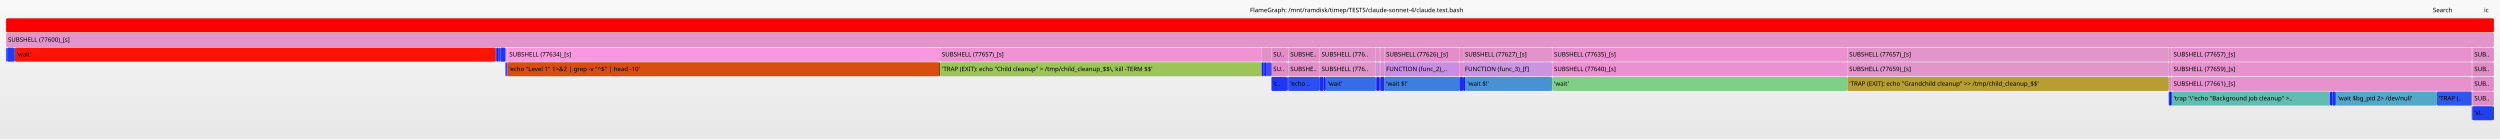
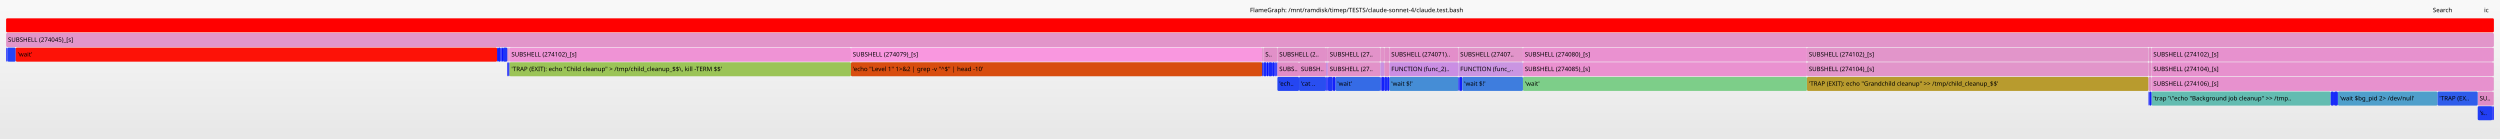
<svg xmlns="http://www.w3.org/2000/svg" version="1.1" width="4096" height="228" viewBox="0 0 4096 228">
  <defs>
    <linearGradient id="background" y1="0" y2="1" x1="0" x2="0">
      <stop stop-color="#f8f8f8" offset="5%" />
      <stop stop-color="#e8e8e8" offset="95%" />
    </linearGradient>
  </defs>
  <style type="text/css">
        text { font-family:Verdana; font-size:10px; fill:rgb(0,0,0); }
        .hide { display:none; }
        .parent { opacity:0.5; }
</style>
  <rect x="0.0" y="0" width="4096.0" height="228.0" fill="url(#background)" />
  <text id="title" x="2048.00" y="20">FlameGraph: /mnt/ramdisk/timep/TESTS/claude-sonnet-4/claude.test.bash</text>
  <text id="details" x="10.00" y="213"> </text>
  <text id="unzoom" x="10.00" y="20" class="hide">Reset Zoom</text>
  <text id="search" x="3986.00" y="20">Search</text>
  <text id="ignorecase" x="4070.00" y="20">ic</text>
  <text id="matched" x="3986.00" y="213"> </text>
  <g id="frames">
    <g>
-       <rect x="2066.7" y="78" width="16.4" height="23.0" fill="rgb(224.64,144.6,199.8)" rx="2" ry="2" />
-       <text x="2069.66" y="92.5" />
-     </g>
-     <g>
-       <rect x="3558.1" y="150" width="259.4" height="23.0" fill="rgb(99,188,177)" rx="2" ry="2" />
-       <text x="3561.08" y="164.5">'trap '\''echo "Background job cleanup" &gt;..</text>
-     </g>
-     <g>
-       <rect x="4049.8" y="174" width="1.1" height="23.0" fill="rgb(7,20,253)" rx="2" ry="2" />
-       <text x="4052.83" y="188.5" />
-     </g>
-     <g>
-       <rect x="813.2" y="78" width="3.9" height="23.0" fill="rgb(20,33,251)" rx="2" ry="2" />
-       <text x="816.17" y="92.5" />
-     </g>
-     <g>
-       <rect x="2268.1" y="78" width="123.0" height="23.0" fill="rgb(226.86,141.293,201.018)" rx="2" ry="2" />
-       <text x="2271.06" y="92.5">SUBSHELL (77626)_[s]</text>
-     </g>
-     <g>
-       <rect x="2172.1" y="126" width="81.8" height="23.0" fill="rgb(54,108,230)" rx="2" ry="2" />
-       <text x="2175.11" y="140.5">'wait'</text>
+       <rect x="2174.6" y="126" width="1.0" height="23.0" fill="rgb(7,18,253)" rx="2" ry="2" />
+       <text x="2177.61" y="140.5" />
+     </g>
+     <g>
+       <rect x="2391.4" y="126" width="4.4" height="23.0" fill="rgb(19,32,251)" rx="2" ry="2" />
+       <text x="2394.40" y="140.5" />
+     </g>
+     <g>
+       <rect x="2262.5" y="126" width="1.0" height="23.0" fill="rgb(7,18,253)" rx="2" ry="2" />
+       <text x="2265.46" y="140.5" />
+     </g>
+     <g>
+       <rect x="2267.9" y="102" width="8.5" height="23.0" fill="rgb(223.75,141.364,198.182)" rx="2" ry="2" />
+       <text x="2270.92" y="116.5" />
+     </g>
+     <g>
+       <rect x="2960.5" y="78" width="559.6" height="23.0" fill="rgb(225.842,148.973,201.986)" rx="2" ry="2" />
+       <text x="2963.55" y="92.5">SUBSHELL (274102)_[s]</text>
+     </g>
+     <g>
+       <rect x="2067.9" y="102" width="2.2" height="23.0" fill="rgb(7,18,253)" rx="2" ry="2" />
+       <text x="2070.90" y="116.5" />
+     </g>
+     <g>
+       <rect x="2261.5" y="126" width="1.0" height="23.0" fill="rgb(7,18,253)" rx="2" ry="2" />
+       <text x="2264.51" y="140.5" />
+     </g>
+     <g>
+       <rect x="3520.2" y="78" width="4.8" height="23.0" fill="rgb(224.347,143.535,199.267)" rx="2" ry="2" />
+       <text x="3523.16" y="92.5" />
+     </g>
+     <g>
+       <rect x="814.4" y="78" width="1.5" height="23.0" fill="rgb(7,18,253)" rx="2" ry="2" />
+       <text x="817.42" y="92.5" />
+     </g>
+     <g>
+       <rect x="3525.0" y="78" width="559.8" height="23.0" fill="rgb(231.179,144.971,205.657)" rx="2" ry="2" />
+       <text x="3528.01" y="92.5">SUBSHELL (274102)_[s]</text>
+     </g>
+     <g>
+       <rect x="3525.0" y="126" width="559.8" height="23.0" fill="rgb(231.179,144.971,205.657)" rx="2" ry="2" />
+       <text x="3528.01" y="140.5">SUBSHELL (274106)_[s]</text>
+     </g>
+     <g>
+       <rect x="2172.5" y="126" width="1.0" height="23.0" fill="rgb(7,18,253)" rx="2" ry="2" />
+       <text x="2175.51" y="140.5" />
+     </g>
+     <g>
+       <rect x="2084.3" y="102" width="4.2" height="23.0" fill="rgb(19,32,251)" rx="2" ry="2" />
+       <text x="2087.30" y="116.5" />
+     </g>
+     <g>
+       <rect x="4083.4" y="174" width="1.4" height="23.0" fill="rgb(7,18,253)" rx="2" ry="2" />
+       <text x="4086.43" y="188.5" />
+     </g>
+     <g>
+       <rect x="2089.7" y="102" width="1.1" height="23.0" fill="rgb(7,18,253)" rx="2" ry="2" />
+       <text x="2092.72" y="116.5" />
+     </g>
+     <g>
+       <rect x="2091.9" y="102" width="1.0" height="23.0" fill="rgb(7,18,253)" rx="2" ry="2" />
+       <text x="2094.92" y="116.5" />
+     </g>
+     <g>
+       <rect x="10.0" y="54" width="4076.0" height="23.0" fill="rgb(225.841,148.966,201.983)" rx="2" ry="2" />
+       <text x="13.00" y="68.5">SUBSHELL (274045)_[s]</text>
+     </g>
+     <g>
+       <rect x="4059.5" y="174" width="23.9" height="23.0" fill="rgb(34,62,244)" rx="2" ry="2" />
+       <text x="4062.53" y="188.5">'s..</text>
+     </g>
+     <g>
+       <rect x="2175.6" y="102" width="85.9" height="23.0" fill="rgb(225.684,146.424,201.255)" rx="2" ry="2" />
+       <text x="2178.61" y="116.5">SUBSHELL (27..</text>
+     </g>
+     <g>
+       <rect x="831.2" y="78" width="1.7" height="23.0" fill="rgb(223.374,139.997,197.498)" rx="2" ry="2" />
+       <text x="834.25" y="92.5" />
+     </g>
+     <g>
+       <rect x="2070.1" y="78" width="22.8" height="23.0" fill="rgb(224.526,144.186,199.593)" rx="2" ry="2" />
+       <text x="2073.06" y="92.5">S..</text>
+     </g>
+     <g>
+       <rect x="10.9" y="78" width="1.2" height="23.0" fill="rgb(7,18,253)" rx="2" ry="2" />
+       <text x="13.94" y="92.5" />
+     </g>
+     <g>
+       <rect x="2495.2" y="126" width="465.3" height="23.0" fill="rgb(125,206,137)" rx="2" ry="2" />
+       <text x="2498.24" y="140.5">'wait'</text>
+     </g>
+     <g>
+       <rect x="821.7" y="78" width="2.4" height="23.0" fill="rgb(7,18,253)" rx="2" ry="2" />
+       <text x="824.69" y="92.5" />
+     </g>
+     <g>
+       <rect x="832.9" y="102" width="1.9" height="23.0" fill="rgb(7,18,253)" rx="2" ry="2" />
+       <text x="835.88" y="116.5" />
+     </g>
+     <g>
+       <rect x="824.1" y="78" width="7.1" height="23.0" fill="rgb(30,53,247)" rx="2" ry="2" />
+       <text x="827.11" y="92.5" />
+     </g>
+     <g>
+       <rect x="10.0" y="78" width="0.9" height="23.0" fill="rgb(7,18,253)" rx="2" ry="2" />
+       <text x="13.00" y="92.5" />
+     </g>
+     <g>
+       <rect x="2267.9" y="126" width="4.8" height="23.0" fill="rgb(25,43,249)" rx="2" ry="2" />
+       <text x="2270.92" y="140.5" />
+     </g>
+     <g>
+       <rect x="2261.5" y="102" width="6.4" height="23.0" fill="rgb(200.155,145.31,224.835)" rx="2" ry="2" />
+       <text x="2264.51" y="116.5" />
+     </g>
+     <g>
+       <rect x="2092.9" y="102" width="35.4" height="23.0" fill="rgb(224.524,140.572,198.648)" rx="2" ry="2" />
+       <text x="2095.91" y="116.5">SUBS..</text>
    </g>
    <g>
      <rect x="10.0" y="30" width="4076.0" height="23.0" fill="rgb(255,0,0)" rx="2" ry="2" />
      <text x="13.00" y="44.5" />
    </g>
    <g>
-       <rect x="2080.0" y="102" width="1.6" height="23.0" fill="rgb(7,20,253)" rx="2" ry="2" />
-       <text x="2083.01" y="116.5" />
-     </g>
-     <g>
-       <rect x="2075.2" y="102" width="1.6" height="23.0" fill="rgb(7,20,253)" rx="2" ry="2" />
-       <text x="2078.20" y="116.5" />
-     </g>
-     <g>
-       <rect x="828.2" y="102" width="1.4" height="23.0" fill="rgb(7,20,253)" rx="2" ry="2" />
-       <text x="831.16" y="116.5" />
-     </g>
-     <g>
-       <rect x="829.6" y="102" width="1.9" height="23.0" fill="rgb(7,20,253)" rx="2" ry="2" />
-       <text x="832.60" y="116.5" />
-     </g>
-     <g>
-       <rect x="3553.3" y="78" width="4.8" height="23.0" fill="rgb(224.216,143.059,199.029)" rx="2" ry="2" />
-       <text x="3556.32" y="92.5" />
-     </g>
-     <g>
-       <rect x="3026.7" y="126" width="526.6" height="23.0" fill="rgb(182,158,48)" rx="2" ry="2" />
-       <text x="3029.66" y="140.5">'TRAP (EXIT): echo "Grandchild cleanup" &gt;&gt; /tmp/child_cleanup_$$'</text>
-     </g>
-     <g>
-       <rect x="2162.2" y="102" width="91.7" height="23.0" fill="rgb(225.346,147.167,201.083)" rx="2" ry="2" />
-       <text x="2165.23" y="116.5">SUBSHELL (776..</text>
-     </g>
-     <g>
-       <rect x="2259.6" y="102" width="1.9" height="23.0" fill="rgb(198.522,142.044,223.937)" rx="2" ry="2" />
-       <text x="2262.65" y="116.5" />
-     </g>
-     <g>
-       <rect x="2259.6" y="78" width="1.9" height="23.0" fill="rgb(223.937,142.044,198.522)" rx="2" ry="2" />
-       <text x="2262.65" y="92.5" />
-     </g>
-     <g>
-       <rect x="10.0" y="78" width="0.8" height="23.0" fill="rgb(7,20,253)" rx="2" ry="2" />
-       <text x="13.00" y="92.5" />
-     </g>
-     <g>
-       <rect x="11.8" y="78" width="12.4" height="23.0" fill="rgb(32,60,248)" rx="2" ry="2" />
-       <text x="14.83" y="92.5" />
-     </g>
-     <g>
-       <rect x="2162.2" y="78" width="91.7" height="23.0" fill="rgb(225.346,147.167,201.083)" rx="2" ry="2" />
-       <text x="2165.23" y="92.5">SUBSHELL (776..</text>
-     </g>
-     <g>
-       <rect x="2111.1" y="126" width="50.2" height="23.0" fill="rgb(41,79,240)" rx="2" ry="2" />
-       <text x="2114.05" y="140.5">'echo ..</text>
-     </g>
-     <g>
-       <rect x="2255.7" y="126" width="3.9" height="23.0" fill="rgb(20,33,251)" rx="2" ry="2" />
-       <text x="2258.67" y="140.5" />
-     </g>
-     <g>
-       <rect x="2111.1" y="102" width="50.2" height="23.0" fill="rgb(224.563,140.718,198.721)" rx="2" ry="2" />
-       <text x="2114.05" y="116.5">SUBSHE..</text>
-     </g>
-     <g>
-       <rect x="2066.7" y="102" width="3.4" height="23.0" fill="rgb(20,33,251)" rx="2" ry="2" />
-       <text x="2069.66" y="116.5" />
-     </g>
-     <g>
-       <rect x="2161.3" y="102" width="0.9" height="23.0" fill="rgb(197.572,140.144,223.415)" rx="2" ry="2" />
-       <text x="2164.34" y="116.5" />
-     </g>
-     <g>
-       <rect x="4050.9" y="78" width="35.1" height="23.0" fill="rgb(224.011,140.225,198.187)" rx="2" ry="2" />
-       <text x="4053.92" y="92.5">SUB..</text>
-     </g>
-     <g>
-       <rect x="2268.1" y="126" width="123.0" height="23.0" fill="rgb(62,126,222)" rx="2" ry="2" />
-       <text x="2271.06" y="140.5">'wait $!'</text>
-     </g>
-     <g>
-       <rect x="828.2" y="78" width="1.4" height="23.0" fill="rgb(223.415,140.144,197.572)" rx="2" ry="2" />
-       <text x="831.16" y="92.5" />
-     </g>
-     <g>
-       <rect x="2391.1" y="78" width="6.0" height="23.0" fill="rgb(223.415,140.144,197.572)" rx="2" ry="2" />
-       <text x="2394.11" y="92.5" />
-     </g>
-     <g>
-       <rect x="3817.5" y="150" width="4.2" height="23.0" fill="rgb(20,33,251)" rx="2" ry="2" />
-       <text x="3820.50" y="164.5" />
-     </g>
-     <g>
-       <rect x="4049.8" y="78" width="1.1" height="23.0" fill="rgb(223.415,140.144,197.572)" rx="2" ry="2" />
-       <text x="4052.83" y="92.5" />
-     </g>
-     <g>
-       <rect x="2261.5" y="126" width="6.6" height="23.0" fill="rgb(25,44,249)" rx="2" ry="2" />
-       <text x="2264.49" y="140.5" />
-     </g>
-     <g>
-       <rect x="2259.6" y="126" width="0.9" height="23.0" fill="rgb(7,20,253)" rx="2" ry="2" />
-       <text x="2262.65" y="140.5" />
-     </g>
-     <g>
-       <rect x="818.9" y="78" width="1.0" height="23.0" fill="rgb(7,20,253)" rx="2" ry="2" />
-       <text x="821.95" y="92.5" />
-     </g>
-     <g>
-       <rect x="2391.1" y="126" width="6.0" height="23.0" fill="rgb(25,44,249)" rx="2" ry="2" />
-       <text x="2394.11" y="140.5" />
-     </g>
-     <g>
-       <rect x="3553.3" y="126" width="4.8" height="23.0" fill="rgb(224.216,143.059,199.029)" rx="2" ry="2" />
-       <text x="3556.32" y="140.5" />
-     </g>
-     <g>
-       <rect x="2076.8" y="102" width="1.7" height="23.0" fill="rgb(7,20,253)" rx="2" ry="2" />
-       <text x="2079.79" y="116.5" />
-     </g>
-     <g>
-       <rect x="2254.7" y="126" width="1.0" height="23.0" fill="rgb(7,20,253)" rx="2" ry="2" />
-       <text x="2257.73" y="140.5" />
-     </g>
-     <g>
-       <rect x="2071.2" y="102" width="4.0" height="23.0" fill="rgb(20,33,251)" rx="2" ry="2" />
-       <text x="2074.15" y="116.5" />
-     </g>
-     <g>
-       <rect x="2083.1" y="78" width="25.5" height="23.0" fill="rgb(223.989,140.144,198.146)" rx="2" ry="2" />
-       <text x="2086.06" y="92.5">SU..</text>
-     </g>
-     <g>
-       <rect x="2397.1" y="102" width="146.0" height="23.0" fill="rgb(201.581,148.163,225.62)" rx="2" ry="2" />
-       <text x="2400.14" y="116.5">FUNCTION (func_3)_[f]</text>
-     </g>
-     <g>
-       <rect x="3558.1" y="126" width="491.7" height="23.0" fill="rgb(231.22,145.158,205.741)" rx="2" ry="2" />
-       <text x="3561.08" y="140.5">SUBSHELL (77661)_[s]</text>
-     </g>
-     <g>
-       <rect x="819.9" y="78" width="8.3" height="23.0" fill="rgb(30,54,246)" rx="2" ry="2" />
-       <text x="822.89" y="92.5" />
-     </g>
-     <g>
-       <rect x="4049.8" y="126" width="1.1" height="23.0" fill="rgb(223.415,140.144,197.572)" rx="2" ry="2" />
-       <text x="4052.83" y="140.5" />
-     </g>
-     <g>
-       <rect x="2253.9" y="102" width="5.7" height="23.0" fill="rgb(200.264,145.527,224.895)" rx="2" ry="2" />
-       <text x="2256.88" y="116.5" />
-     </g>
-     <g>
-       <rect x="2543.1" y="78" width="483.6" height="23.0" fill="rgb(234.9,145.313,209.058)" rx="2" ry="2" />
-       <text x="2546.14" y="92.5">SUBSHELL (77635)_[s]</text>
-     </g>
-     <g>
-       <rect x="3553.3" y="102" width="4.8" height="23.0" fill="rgb(224.216,143.059,199.029)" rx="2" ry="2" />
-       <text x="3556.32" y="116.5" />
-     </g>
-     <g>
-       <rect x="3026.7" y="102" width="526.6" height="23.0" fill="rgb(225.842,148.973,201.986)" rx="2" ry="2" />
-       <text x="3029.65" y="116.5">SUBSHELL (77659)_[s]</text>
-     </g>
-     <g>
-       <rect x="4050.9" y="174" width="33.8" height="23.0" fill="rgb(34,63,244)" rx="2" ry="2" />
-       <text x="4053.92" y="188.5">'sl..</text>
-     </g>
-     <g>
-       <rect x="811.7" y="78" width="1.5" height="23.0" fill="rgb(7,20,253)" rx="2" ry="2" />
-       <text x="814.75" y="92.5" />
-     </g>
-     <g>
-       <rect x="3558.1" y="102" width="491.7" height="23.0" fill="rgb(231.22,145.158,205.741)" rx="2" ry="2" />
-       <text x="3561.08" y="116.5">SUBSHELL (77659)_[s]</text>
-     </g>
-     <g>
-       <rect x="817.1" y="78" width="1.8" height="23.0" fill="rgb(7,20,253)" rx="2" ry="2" />
-       <text x="820.12" y="92.5" />
-     </g>
-     <g>
-       <rect x="2397.1" y="126" width="4.0" height="23.0" fill="rgb(20,33,251)" rx="2" ry="2" />
-       <text x="2400.14" y="140.5" />
-     </g>
-     <g>
-       <rect x="2261.5" y="102" width="6.6" height="23.0" fill="rgb(223.415,140.144,197.572)" rx="2" ry="2" />
-       <text x="2264.49" y="116.5" />
-     </g>
-     <g>
-       <rect x="2162.2" y="126" width="6.1" height="23.0" fill="rgb(25,44,249)" rx="2" ry="2" />
-       <text x="2165.23" y="140.5" />
-     </g>
-     <g>
-       <rect x="2401.1" y="126" width="142.0" height="23.0" fill="rgb(72,146,212)" rx="2" ry="2" />
-       <text x="2404.13" y="140.5">'wait $!'</text>
-     </g>
-     <g>
-       <rect x="2108.6" y="78" width="2.5" height="23.0" fill="rgb(223.951,142.094,198.547)" rx="2" ry="2" />
-       <text x="2111.58" y="92.5" />
-     </g>
-     <g>
-       <rect x="2168.3" y="126" width="3.8" height="23.0" fill="rgb(20,33,251)" rx="2" ry="2" />
-       <text x="2171.29" y="140.5" />
-     </g>
-     <g>
-       <rect x="831.5" y="102" width="707.3" height="23.0" fill="rgb(216,78,16)" rx="2" ry="2" />
-       <text x="834.50" y="116.5">'echo "Level 1" 1&gt;&amp;2 | grep -v "^$" | head -10'</text>
-     </g>
-     <g>
-       <rect x="2261.5" y="78" width="6.6" height="23.0" fill="rgb(223.415,140.144,197.572)" rx="2" ry="2" />
-       <text x="2264.49" y="92.5" />
-     </g>
-     <g>
-       <rect x="2391.1" y="102" width="6.0" height="23.0" fill="rgb(223.415,140.144,197.572)" rx="2" ry="2" />
-       <text x="2394.11" y="116.5" />
-     </g>
-     <g>
-       <rect x="4050.9" y="126" width="35.1" height="23.0" fill="rgb(224.011,140.225,198.187)" rx="2" ry="2" />
-       <text x="4053.92" y="140.5">SUB..</text>
-     </g>
-     <g>
-       <rect x="10.8" y="78" width="1.0" height="23.0" fill="rgb(7,20,253)" rx="2" ry="2" />
-       <text x="13.83" y="92.5" />
-     </g>
-     <g>
-       <rect x="2083.1" y="102" width="25.5" height="23.0" fill="rgb(223.989,140.144,198.146)" rx="2" ry="2" />
-       <text x="2086.06" y="116.5">SU..</text>
-     </g>
-     <g>
-       <rect x="24.2" y="78" width="787.5" height="23.0" fill="rgb(253,20,7)" rx="2" ry="2" />
-       <text x="27.23" y="92.5">'wait'</text>
-     </g>
-     <g>
-       <rect x="3826.9" y="150" width="165.7" height="23.0" fill="rgb(84,167,198)" rx="2" ry="2" />
-       <text x="3829.85" y="164.5">'wait $bg_pid 2&gt; /dev/null'</text>
-     </g>
-     <g>
-       <rect x="2108.6" y="102" width="2.5" height="23.0" fill="rgb(198.547,142.094,223.951)" rx="2" ry="2" />
-       <text x="2111.58" y="116.5" />
-     </g>
-     <g>
-       <rect x="2111.1" y="78" width="50.2" height="23.0" fill="rgb(224.563,140.718,198.721)" rx="2" ry="2" />
-       <text x="2114.05" y="92.5">SUBSHE..</text>
-     </g>
-     <g>
-       <rect x="4050.9" y="150" width="35.1" height="23.0" fill="rgb(224.011,140.225,198.187)" rx="2" ry="2" />
-       <text x="4053.92" y="164.5">SUB..</text>
-     </g>
-     <g>
-       <rect x="2253.9" y="126" width="0.8" height="23.0" fill="rgb(7,20,253)" rx="2" ry="2" />
-       <text x="2256.88" y="140.5" />
-     </g>
-     <g>
-       <rect x="829.6" y="78" width="1.9" height="23.0" fill="rgb(223.415,140.144,197.572)" rx="2" ry="2" />
-       <text x="832.60" y="92.5" />
-     </g>
-     <g>
-       <rect x="2543.1" y="102" width="483.6" height="23.0" fill="rgb(234.9,145.313,209.058)" rx="2" ry="2" />
-       <text x="2546.14" y="116.5">SUBSHELL (77640)_[s]</text>
-     </g>
-     <g>
-       <rect x="2397.1" y="78" width="146.0" height="23.0" fill="rgb(225.62,148.163,201.581)" rx="2" ry="2" />
-       <text x="2400.14" y="92.5">SUBSHELL (77627)_[s]</text>
-     </g>
-     <g>
-       <rect x="3553.3" y="150" width="1.7" height="23.0" fill="rgb(7,20,253)" rx="2" ry="2" />
-       <text x="3556.32" y="164.5" />
-     </g>
-     <g>
-       <rect x="3992.6" y="150" width="57.2" height="23.0" fill="rgb(45,87,237)" rx="2" ry="2" />
-       <text x="3995.56" y="164.5">'TRAP (..</text>
-     </g>
-     <g>
-       <rect x="1540.2" y="78" width="526.5" height="23.0" fill="rgb(238.92,147.035,213.078)" rx="2" ry="2" />
-       <text x="1543.18" y="92.5">SUBSHELL (77657)_[s]</text>
-     </g>
-     <g>
-       <rect x="2260.5" y="126" width="1.0" height="23.0" fill="rgb(7,20,253)" rx="2" ry="2" />
-       <text x="2263.53" y="140.5" />
-     </g>
-     <g>
-       <rect x="4050.9" y="102" width="35.1" height="23.0" fill="rgb(224.011,140.225,198.187)" rx="2" ry="2" />
-       <text x="4053.92" y="116.5">SUB..</text>
-     </g>
-     <g>
-       <rect x="2108.6" y="126" width="1.1" height="23.0" fill="rgb(7,20,253)" rx="2" ry="2" />
-       <text x="2111.58" y="140.5" />
-     </g>
-     <g>
-       <rect x="1538.8" y="78" width="1.4" height="23.0" fill="rgb(223.415,140.144,197.572)" rx="2" ry="2" />
-       <text x="1541.79" y="92.5" />
-     </g>
-     <g>
-       <rect x="2081.6" y="102" width="1.5" height="23.0" fill="rgb(7,20,253)" rx="2" ry="2" />
-       <text x="2084.61" y="116.5" />
-     </g>
-     <g>
-       <rect x="10.0" y="54" width="4076.0" height="23.0" fill="rgb(225.841,148.967,201.983)" rx="2" ry="2" />
-       <text x="13.00" y="68.5">SUBSHELL (77600)_[s]</text>
-     </g>
-     <g>
-       <rect x="2161.3" y="126" width="0.9" height="23.0" fill="rgb(7,20,253)" rx="2" ry="2" />
-       <text x="2164.34" y="140.5" />
-     </g>
-     <g>
-       <rect x="2109.7" y="126" width="1.4" height="23.0" fill="rgb(7,20,253)" rx="2" ry="2" />
-       <text x="2112.75" y="140.5" />
-     </g>
-     <g>
-       <rect x="2268.1" y="102" width="123.0" height="23.0" fill="rgb(201.018,141.293,226.86)" rx="2" ry="2" />
-       <text x="2271.06" y="116.5">FUNCTION (func_2)_..</text>
-     </g>
-     <g>
-       <rect x="4049.8" y="150" width="1.1" height="23.0" fill="rgb(223.415,140.144,197.572)" rx="2" ry="2" />
-       <text x="4052.83" y="164.5" />
-     </g>
-     <g>
-       <rect x="2253.9" y="78" width="5.7" height="23.0" fill="rgb(224.895,145.527,200.264)" rx="2" ry="2" />
-       <text x="2256.88" y="92.5" />
-     </g>
-     <g>
-       <rect x="2161.3" y="78" width="0.9" height="23.0" fill="rgb(223.415,140.144,197.572)" rx="2" ry="2" />
-       <text x="2164.34" y="92.5" />
-     </g>
-     <g>
-       <rect x="3558.1" y="78" width="491.7" height="23.0" fill="rgb(231.22,145.158,205.741)" rx="2" ry="2" />
-       <text x="3561.08" y="92.5">SUBSHELL (77657)_[s]</text>
-     </g>
-     <g>
-       <rect x="4084.7" y="174" width="1.3" height="23.0" fill="rgb(7,20,253)" rx="2" ry="2" />
-       <text x="4087.67" y="188.5" />
-     </g>
-     <g>
-       <rect x="4049.8" y="102" width="1.1" height="23.0" fill="rgb(223.415,140.144,197.572)" rx="2" ry="2" />
-       <text x="4052.83" y="116.5" />
-     </g>
-     <g>
-       <rect x="2083.1" y="126" width="25.5" height="23.0" fill="rgb(30,54,246)" rx="2" ry="2" />
-       <text x="2086.06" y="140.5">'c..</text>
-     </g>
-     <g>
-       <rect x="3555.0" y="150" width="3.1" height="23.0" fill="rgb(7,20,253)" rx="2" ry="2" />
-       <text x="3557.95" y="164.5" />
-     </g>
-     <g>
-       <rect x="2543.1" y="126" width="483.6" height="23.0" fill="rgb(128,207,134)" rx="2" ry="2" />
-       <text x="2546.14" y="140.5">'wait'</text>
-     </g>
-     <g>
-       <rect x="2070.1" y="102" width="1.1" height="23.0" fill="rgb(7,20,253)" rx="2" ry="2" />
-       <text x="2073.05" y="116.5" />
-     </g>
-     <g>
-       <rect x="2078.5" y="102" width="1.5" height="23.0" fill="rgb(7,20,253)" rx="2" ry="2" />
-       <text x="2081.54" y="116.5" />
-     </g>
-     <g>
-       <rect x="831.5" y="78" width="707.3" height="23.0" fill="rgb(248.683,151.63,222.84)" rx="2" ry="2" />
-       <text x="834.50" y="92.5">SUBSHELL (77634)_[s]</text>
-     </g>
-     <g>
-       <rect x="1538.8" y="102" width="1.4" height="23.0" fill="rgb(7,20,253)" rx="2" ry="2" />
-       <text x="1541.79" y="116.5" />
-     </g>
-     <g>
-       <rect x="1540.2" y="102" width="526.5" height="23.0" fill="rgb(156,196,88)" rx="2" ry="2" />
-       <text x="1543.18" y="116.5">'TRAP (EXIT): echo "Child cleanup" &gt; /tmp/child_cleanup_$$\, kill -TERM $$'</text>
-     </g>
-     <g>
-       <rect x="3026.7" y="78" width="526.6" height="23.0" fill="rgb(225.842,148.973,201.986)" rx="2" ry="2" />
-       <text x="3029.65" y="92.5">SUBSHELL (77657)_[s]</text>
-     </g>
-     <g>
-       <rect x="3821.7" y="150" width="5.2" height="23.0" fill="rgb(25,44,249)" rx="2" ry="2" />
-       <text x="3824.72" y="164.5" />
+       <rect x="12.1" y="78" width="13.7" height="23.0" fill="rgb(36,67,247)" rx="2" ry="2" />
+       <text x="15.13" y="92.5" />
+     </g>
+     <g>
+       <rect x="834.8" y="78" width="559.4" height="23.0" fill="rgb(238.9,146.897,213.024)" rx="2" ry="2" />
+       <text x="837.84" y="92.5">SUBSHELL (274102)_[s]</text>
+     </g>
+     <g>
+       <rect x="2092.9" y="126" width="35.4" height="23.0" fill="rgb(37,70,242)" rx="2" ry="2" />
+       <text x="2095.91" y="140.5">'ech..</text>
+     </g>
+     <g>
+       <rect x="2175.6" y="78" width="85.9" height="23.0" fill="rgb(225.684,146.424,201.255)" rx="2" ry="2" />
+       <text x="2178.61" y="92.5">SUBSHELL (27..</text>
+     </g>
+     <g>
+       <rect x="2128.3" y="102" width="44.2" height="23.0" fill="rgb(224.524,140.572,198.648)" rx="2" ry="2" />
+       <text x="2131.32" y="116.5">SUBSH..</text>
+     </g>
+     <g>
+       <rect x="832.9" y="78" width="1.9" height="23.0" fill="rgb(223.374,139.997,197.498)" rx="2" ry="2" />
+       <text x="835.88" y="92.5" />
+     </g>
+     <g>
+       <rect x="4084.8" y="126" width="1.2" height="23.0" fill="rgb(223.374,139.997,197.498)" rx="2" ry="2" />
+       <text x="4087.78" y="140.5" />
+     </g>
+     <g>
+       <rect x="3830.4" y="150" width="163.2" height="23.0" fill="rgb(79,159,203)" rx="2" ry="2" />
+       <text x="3833.37" y="164.5">'wait $bg_pid 2&gt; /dev/null'</text>
+     </g>
+     <g>
+       <rect x="831.2" y="102" width="1.7" height="23.0" fill="rgb(7,18,253)" rx="2" ry="2" />
+       <text x="834.25" y="116.5" />
+     </g>
+     <g>
+       <rect x="25.8" y="78" width="788.6" height="23.0" fill="rgb(253,18,7)" rx="2" ry="2" />
+       <text x="28.78" y="92.5">'wait'</text>
+     </g>
+     <g>
+       <rect x="2267.9" y="78" width="8.5" height="23.0" fill="rgb(223.75,141.364,198.182)" rx="2" ry="2" />
+       <text x="2270.92" y="92.5" />
+     </g>
+     <g>
+       <rect x="2078.5" y="102" width="5.8" height="23.0" fill="rgb(25,43,249)" rx="2" ry="2" />
+       <text x="2081.53" y="116.5" />
+     </g>
+     <g>
+       <rect x="2960.6" y="126" width="559.5" height="23.0" fill="rgb(184,155,46)" rx="2" ry="2" />
+       <text x="2963.56" y="140.5">'TRAP (EXIT): echo "Grandchild cleanup" &gt;&gt; /tmp/child_cleanup_$$'</text>
+     </g>
+     <g>
+       <rect x="2188.0" y="126" width="73.5" height="23.0" fill="rgb(53,107,230)" rx="2" ry="2" />
+       <text x="2191.02" y="140.5">'wait'</text>
+     </g>
+     <g>
+       <rect x="2070.1" y="102" width="5.0" height="23.0" fill="rgb(25,43,249)" rx="2" ry="2" />
+       <text x="2073.06" y="116.5" />
+     </g>
+     <g>
+       <rect x="815.9" y="78" width="4.5" height="23.0" fill="rgb(19,32,251)" rx="2" ry="2" />
+       <text x="818.94" y="92.5" />
+     </g>
+     <g>
+       <rect x="2276.4" y="102" width="113.0" height="23.0" fill="rgb(201.523,141.722,227.399)" rx="2" ry="2" />
+       <text x="2279.40" y="116.5">FUNCTION (func_2)..</text>
+     </g>
+     <g>
+       <rect x="2172.5" y="78" width="3.1" height="23.0" fill="rgb(224.239,143.143,199.071)" rx="2" ry="2" />
+       <text x="2175.51" y="92.5" />
+     </g>
+     <g>
+       <rect x="2276.4" y="126" width="113.0" height="23.0" fill="rgb(69,141,214)" rx="2" ry="2" />
+       <text x="2279.40" y="140.5">'wait $!'</text>
+     </g>
+     <g>
+       <rect x="3525.0" y="102" width="559.8" height="23.0" fill="rgb(231.179,144.971,205.657)" rx="2" ry="2" />
+       <text x="3528.01" y="116.5">SUBSHELL (274104)_[s]</text>
+     </g>
+     <g>
+       <rect x="4084.8" y="174" width="1.2" height="23.0" fill="rgb(7,18,253)" rx="2" ry="2" />
+       <text x="4087.78" y="188.5" />
+     </g>
+     <g>
+       <rect x="2172.5" y="102" width="3.1" height="23.0" fill="rgb(199.071,143.143,224.239)" rx="2" ry="2" />
+       <text x="2175.51" y="116.5" />
+     </g>
+     <g>
+       <rect x="3525.0" y="150" width="293.6" height="23.0" fill="rgb(99,188,177)" rx="2" ry="2" />
+       <text x="3528.01" y="164.5">'trap '\''echo "Background job cleanup" &gt;&gt; /tmp..</text>
+     </g>
+     <g>
+       <rect x="3520.2" y="126" width="4.8" height="23.0" fill="rgb(224.347,143.535,199.267)" rx="2" ry="2" />
+       <text x="3523.16" y="140.5" />
+     </g>
+     <g>
+       <rect x="2128.3" y="126" width="44.2" height="23.0" fill="rgb(41,78,240)" rx="2" ry="2" />
+       <text x="2131.32" y="140.5">'cat ..</text>
+     </g>
+     <g>
+       <rect x="2495.2" y="102" width="465.3" height="23.0" fill="rgb(234.299,145.172,208.424)" rx="2" ry="2" />
+       <text x="2498.24" y="116.5">SUBSHELL (274085)_[s]</text>
+     </g>
+     <g>
+       <rect x="2090.8" y="102" width="1.1" height="23.0" fill="rgb(7,18,253)" rx="2" ry="2" />
+       <text x="2093.75" y="116.5" />
+     </g>
+     <g>
+       <rect x="4059.5" y="150" width="25.3" height="23.0" fill="rgb(223.979,140.107,198.128)" rx="2" ry="2" />
+       <text x="4062.53" y="164.5">SU..</text>
+     </g>
+     <g>
+       <rect x="4084.8" y="102" width="1.2" height="23.0" fill="rgb(223.374,139.997,197.498)" rx="2" ry="2" />
+       <text x="4087.78" y="116.5" />
+     </g>
+     <g>
+       <rect x="2272.7" y="126" width="3.7" height="23.0" fill="rgb(19,32,251)" rx="2" ry="2" />
+       <text x="2275.71" y="140.5" />
+     </g>
+     <g>
+       <rect x="4084.8" y="150" width="1.2" height="23.0" fill="rgb(223.374,139.997,197.498)" rx="2" ry="2" />
+       <text x="4087.78" y="164.5" />
+     </g>
+     <g>
+       <rect x="3521.5" y="150" width="3.5" height="23.0" fill="rgb(19,32,251)" rx="2" ry="2" />
+       <text x="3524.49" y="164.5" />
+     </g>
+     <g>
+       <rect x="1394.2" y="78" width="673.7" height="23.0" fill="rgb(248.675,151.497,222.799)" rx="2" ry="2" />
+       <text x="1397.22" y="92.5">SUBSHELL (274079)_[s]</text>
+     </g>
+     <g>
+       <rect x="2389.4" y="102" width="105.8" height="23.0" fill="rgb(201.835,148.671,225.76)" rx="2" ry="2" />
+       <text x="2392.36" y="116.5">FUNCTION (func_..</text>
+     </g>
+     <g>
+       <rect x="820.4" y="78" width="1.3" height="23.0" fill="rgb(7,18,253)" rx="2" ry="2" />
+       <text x="823.37" y="92.5" />
+     </g>
+     <g>
+       <rect x="2276.4" y="78" width="113.0" height="23.0" fill="rgb(227.399,141.722,201.523)" rx="2" ry="2" />
+       <text x="2279.40" y="92.5">SUBSHELL (274071)..</text>
+     </g>
+     <g>
+       <rect x="2495.2" y="78" width="465.3" height="23.0" fill="rgb(234.299,145.172,208.424)" rx="2" ry="2" />
+       <text x="2498.24" y="92.5">SUBSHELL (274080)_[s]</text>
+     </g>
+     <g>
+       <rect x="2067.9" y="78" width="2.2" height="23.0" fill="rgb(223.374,139.997,197.498)" rx="2" ry="2" />
+       <text x="2070.90" y="92.5" />
+     </g>
+     <g>
+       <rect x="2175.6" y="126" width="8.0" height="23.0" fill="rgb(30,53,247)" rx="2" ry="2" />
+       <text x="2178.61" y="140.5" />
+     </g>
+     <g>
+       <rect x="2075.1" y="102" width="3.4" height="23.0" fill="rgb(7,18,253)" rx="2" ry="2" />
+       <text x="2078.12" y="116.5" />
+     </g>
+     <g>
+       <rect x="834.8" y="102" width="559.4" height="23.0" fill="rgb(155,196,87)" rx="2" ry="2" />
+       <text x="837.84" y="116.5">'TRAP (EXIT): echo "Child cleanup" &gt; /tmp/child_cleanup_$$\, kill -TERM $$'</text>
+     </g>
+     <g>
+       <rect x="3520.2" y="150" width="1.3" height="23.0" fill="rgb(7,18,253)" rx="2" ry="2" />
+       <text x="3523.16" y="164.5" />
+     </g>
+     <g>
+       <rect x="3993.6" y="150" width="65.9" height="23.0" fill="rgb(47,93,235)" rx="2" ry="2" />
+       <text x="3996.61" y="164.5">'TRAP (EX..</text>
+     </g>
+     <g>
+       <rect x="3818.6" y="150" width="5.4" height="23.0" fill="rgb(25,43,249)" rx="2" ry="2" />
+       <text x="3821.58" y="164.5" />
+     </g>
+     <g>
+       <rect x="2261.5" y="78" width="6.4" height="23.0" fill="rgb(224.835,145.31,200.155)" rx="2" ry="2" />
+       <text x="2264.51" y="92.5" />
+     </g>
+     <g>
+       <rect x="2390.3" y="126" width="1.1" height="23.0" fill="rgb(7,18,253)" rx="2" ry="2" />
+       <text x="2393.33" y="140.5" />
+     </g>
+     <g>
+       <rect x="2389.4" y="126" width="0.9" height="23.0" fill="rgb(7,18,253)" rx="2" ry="2" />
+       <text x="2392.36" y="140.5" />
+     </g>
+     <g>
+       <rect x="2092.9" y="78" width="79.6" height="23.0" fill="rgb(225.068,142.613,199.654)" rx="2" ry="2" />
+       <text x="2095.91" y="92.5">SUBSHELL (2..</text>
+     </g>
+     <g>
+       <rect x="2088.5" y="102" width="1.2" height="23.0" fill="rgb(7,18,253)" rx="2" ry="2" />
+       <text x="2091.52" y="116.5" />
+     </g>
+     <g>
+       <rect x="3824.0" y="150" width="6.4" height="23.0" fill="rgb(25,43,249)" rx="2" ry="2" />
+       <text x="3826.97" y="164.5" />
+     </g>
+     <g>
+       <rect x="2960.5" y="102" width="559.6" height="23.0" fill="rgb(225.842,148.973,201.986)" rx="2" ry="2" />
+       <text x="2963.55" y="116.5">SUBSHELL (274104)_[s]</text>
+     </g>
+     <g>
+       <rect x="2395.8" y="126" width="99.4" height="23.0" fill="rgb(62,125,222)" rx="2" ry="2" />
+       <text x="2398.85" y="140.5">'wait $!'</text>
+     </g>
+     <g>
+       <rect x="1394.2" y="102" width="673.7" height="23.0" fill="rgb(216,77,15)" rx="2" ry="2" />
+       <text x="1397.22" y="116.5">'echo "Level 1" 1&gt;&amp;2 | grep -v "^$" | head -10'</text>
+     </g>
+     <g>
+       <rect x="2173.5" y="126" width="1.1" height="23.0" fill="rgb(7,18,253)" rx="2" ry="2" />
+       <text x="2176.47" y="140.5" />
+     </g>
+     <g>
+       <rect x="4084.8" y="78" width="1.2" height="23.0" fill="rgb(223.374,139.997,197.498)" rx="2" ry="2" />
+       <text x="4087.78" y="92.5" />
+     </g>
+     <g>
+       <rect x="3520.2" y="102" width="4.8" height="23.0" fill="rgb(224.347,143.535,199.267)" rx="2" ry="2" />
+       <text x="3523.16" y="116.5" />
+     </g>
+     <g>
+       <rect x="2389.4" y="78" width="105.8" height="23.0" fill="rgb(225.76,148.671,201.835)" rx="2" ry="2" />
+       <text x="2392.36" y="92.5">SUBSHELL (27407..</text>
+     </g>
+     <g>
+       <rect x="2183.6" y="126" width="4.4" height="23.0" fill="rgb(19,32,251)" rx="2" ry="2" />
+       <text x="2186.57" y="140.5" />
+     </g>
+     <g>
+       <rect x="2263.5" y="126" width="4.4" height="23.0" fill="rgb(19,32,251)" rx="2" ry="2" />
+       <text x="2266.54" y="140.5" />
    </g>
  </g>
</svg>
